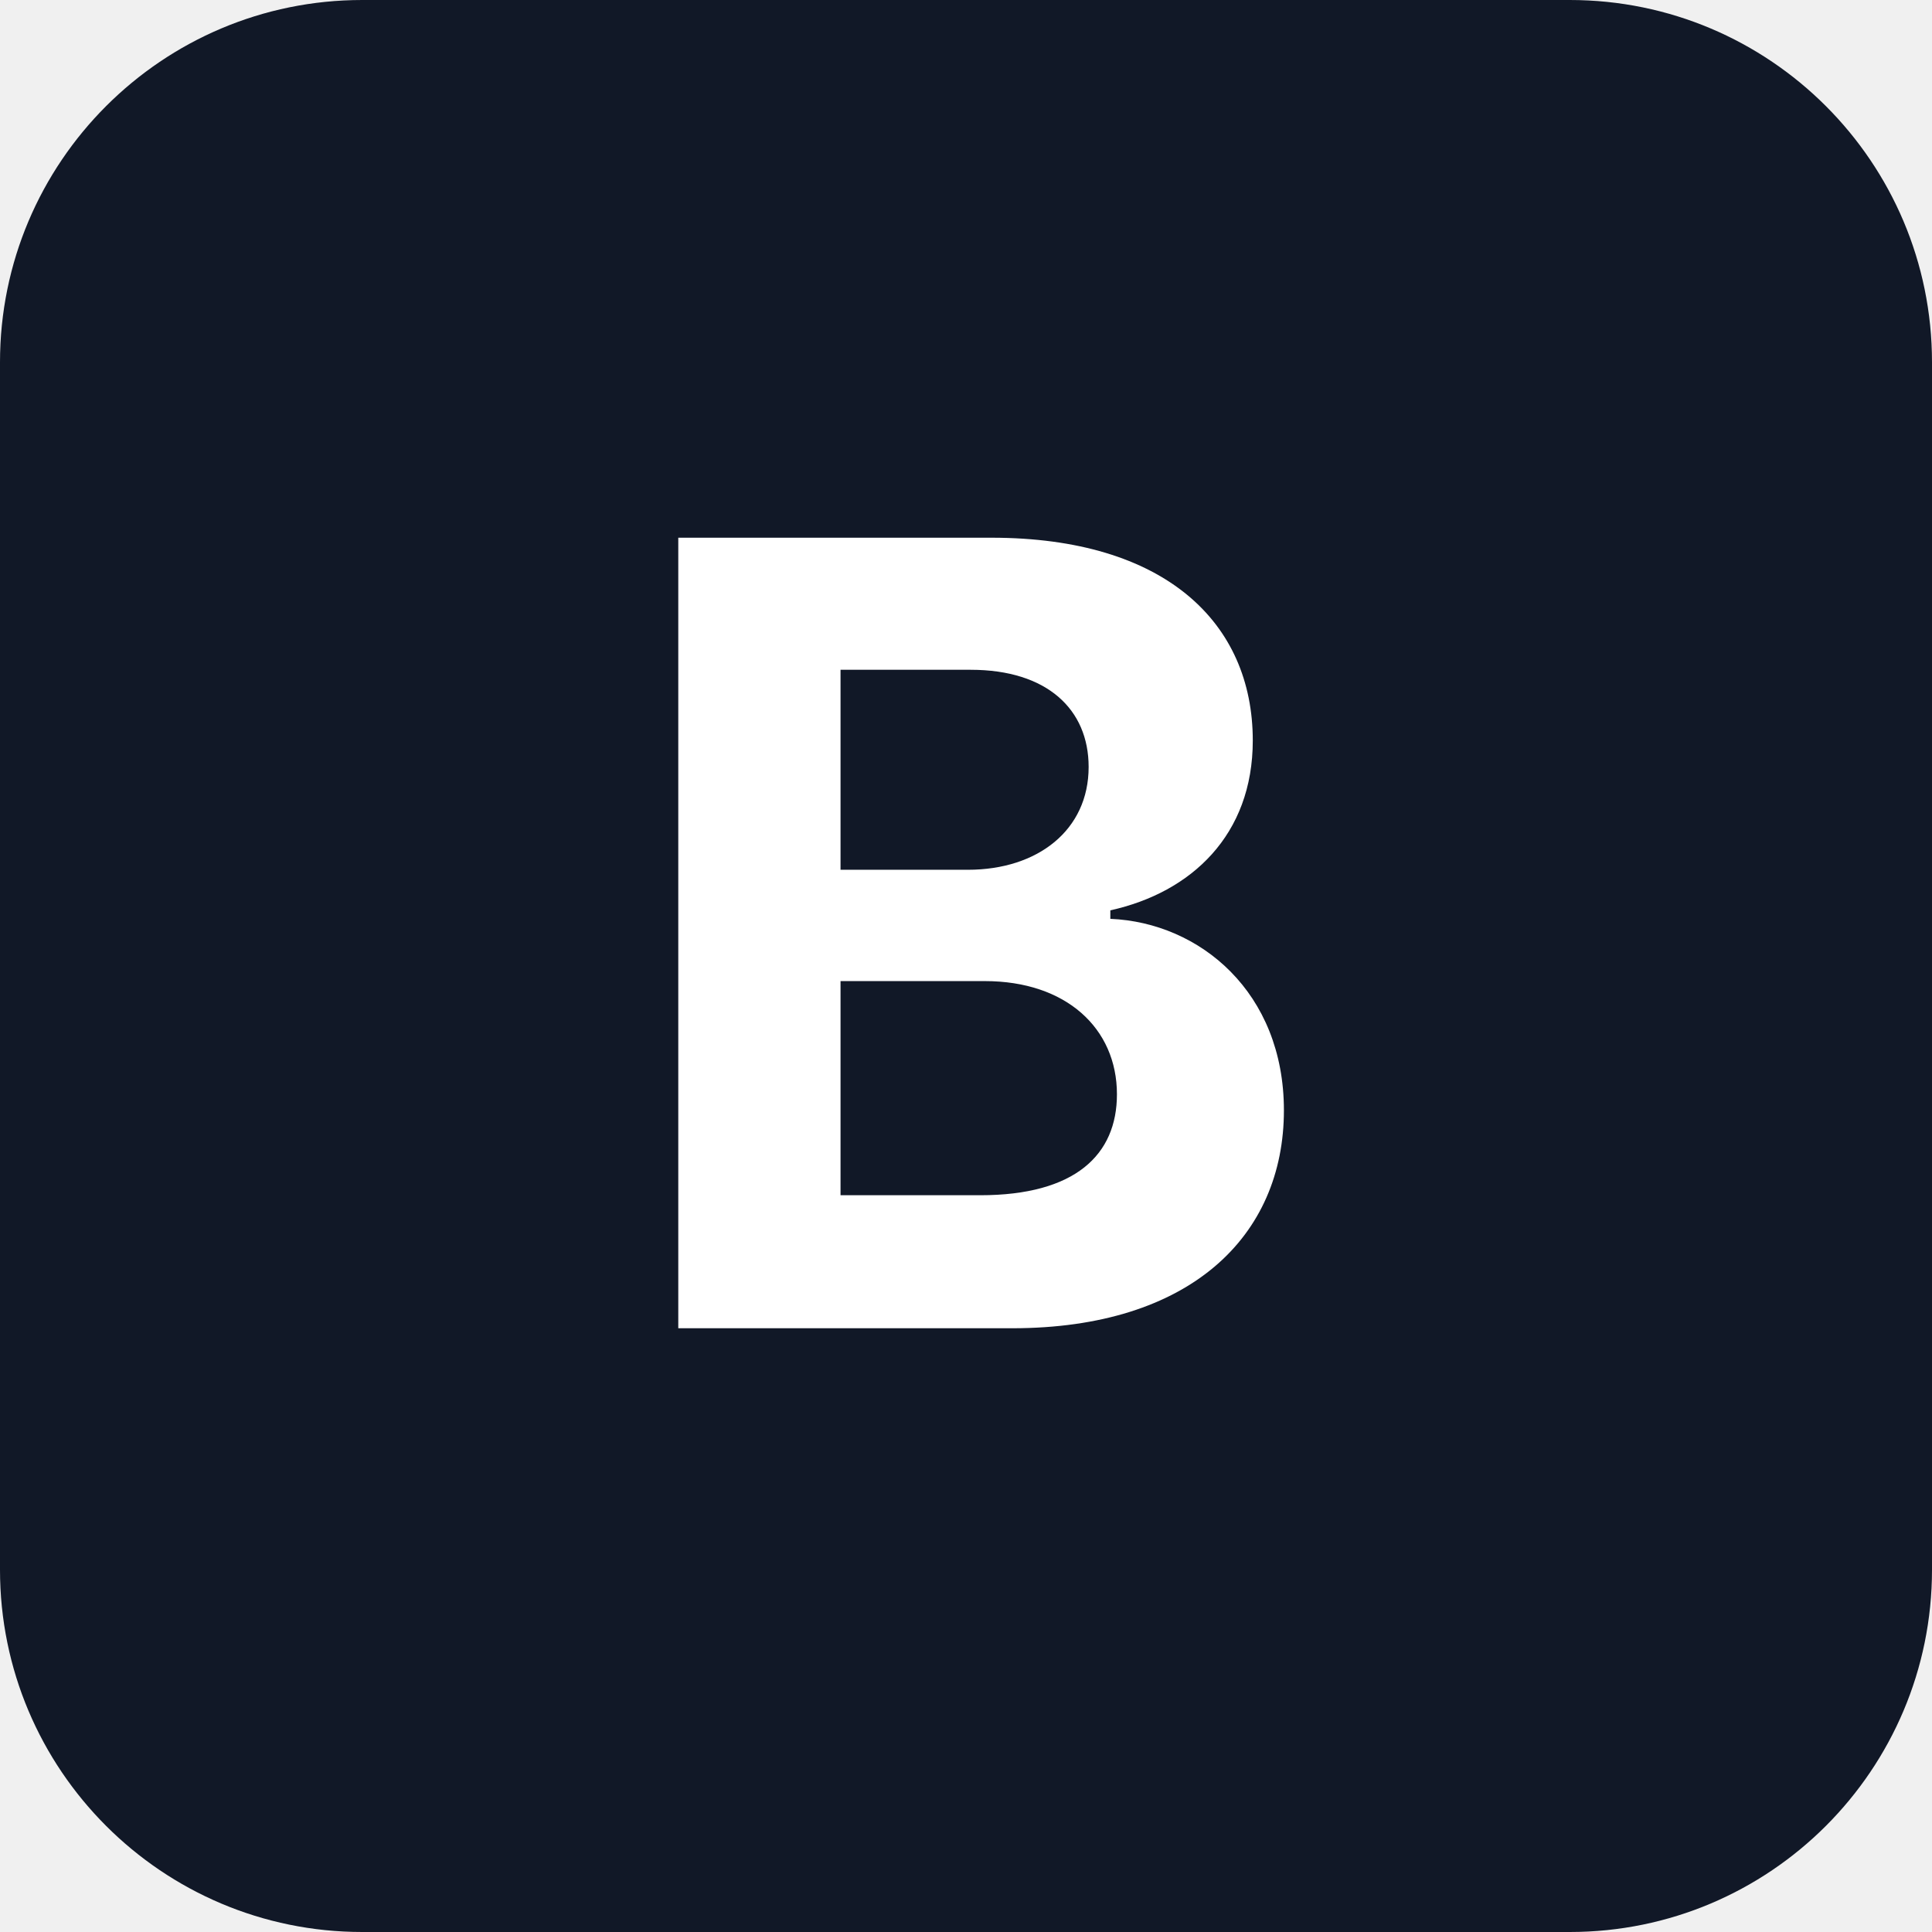
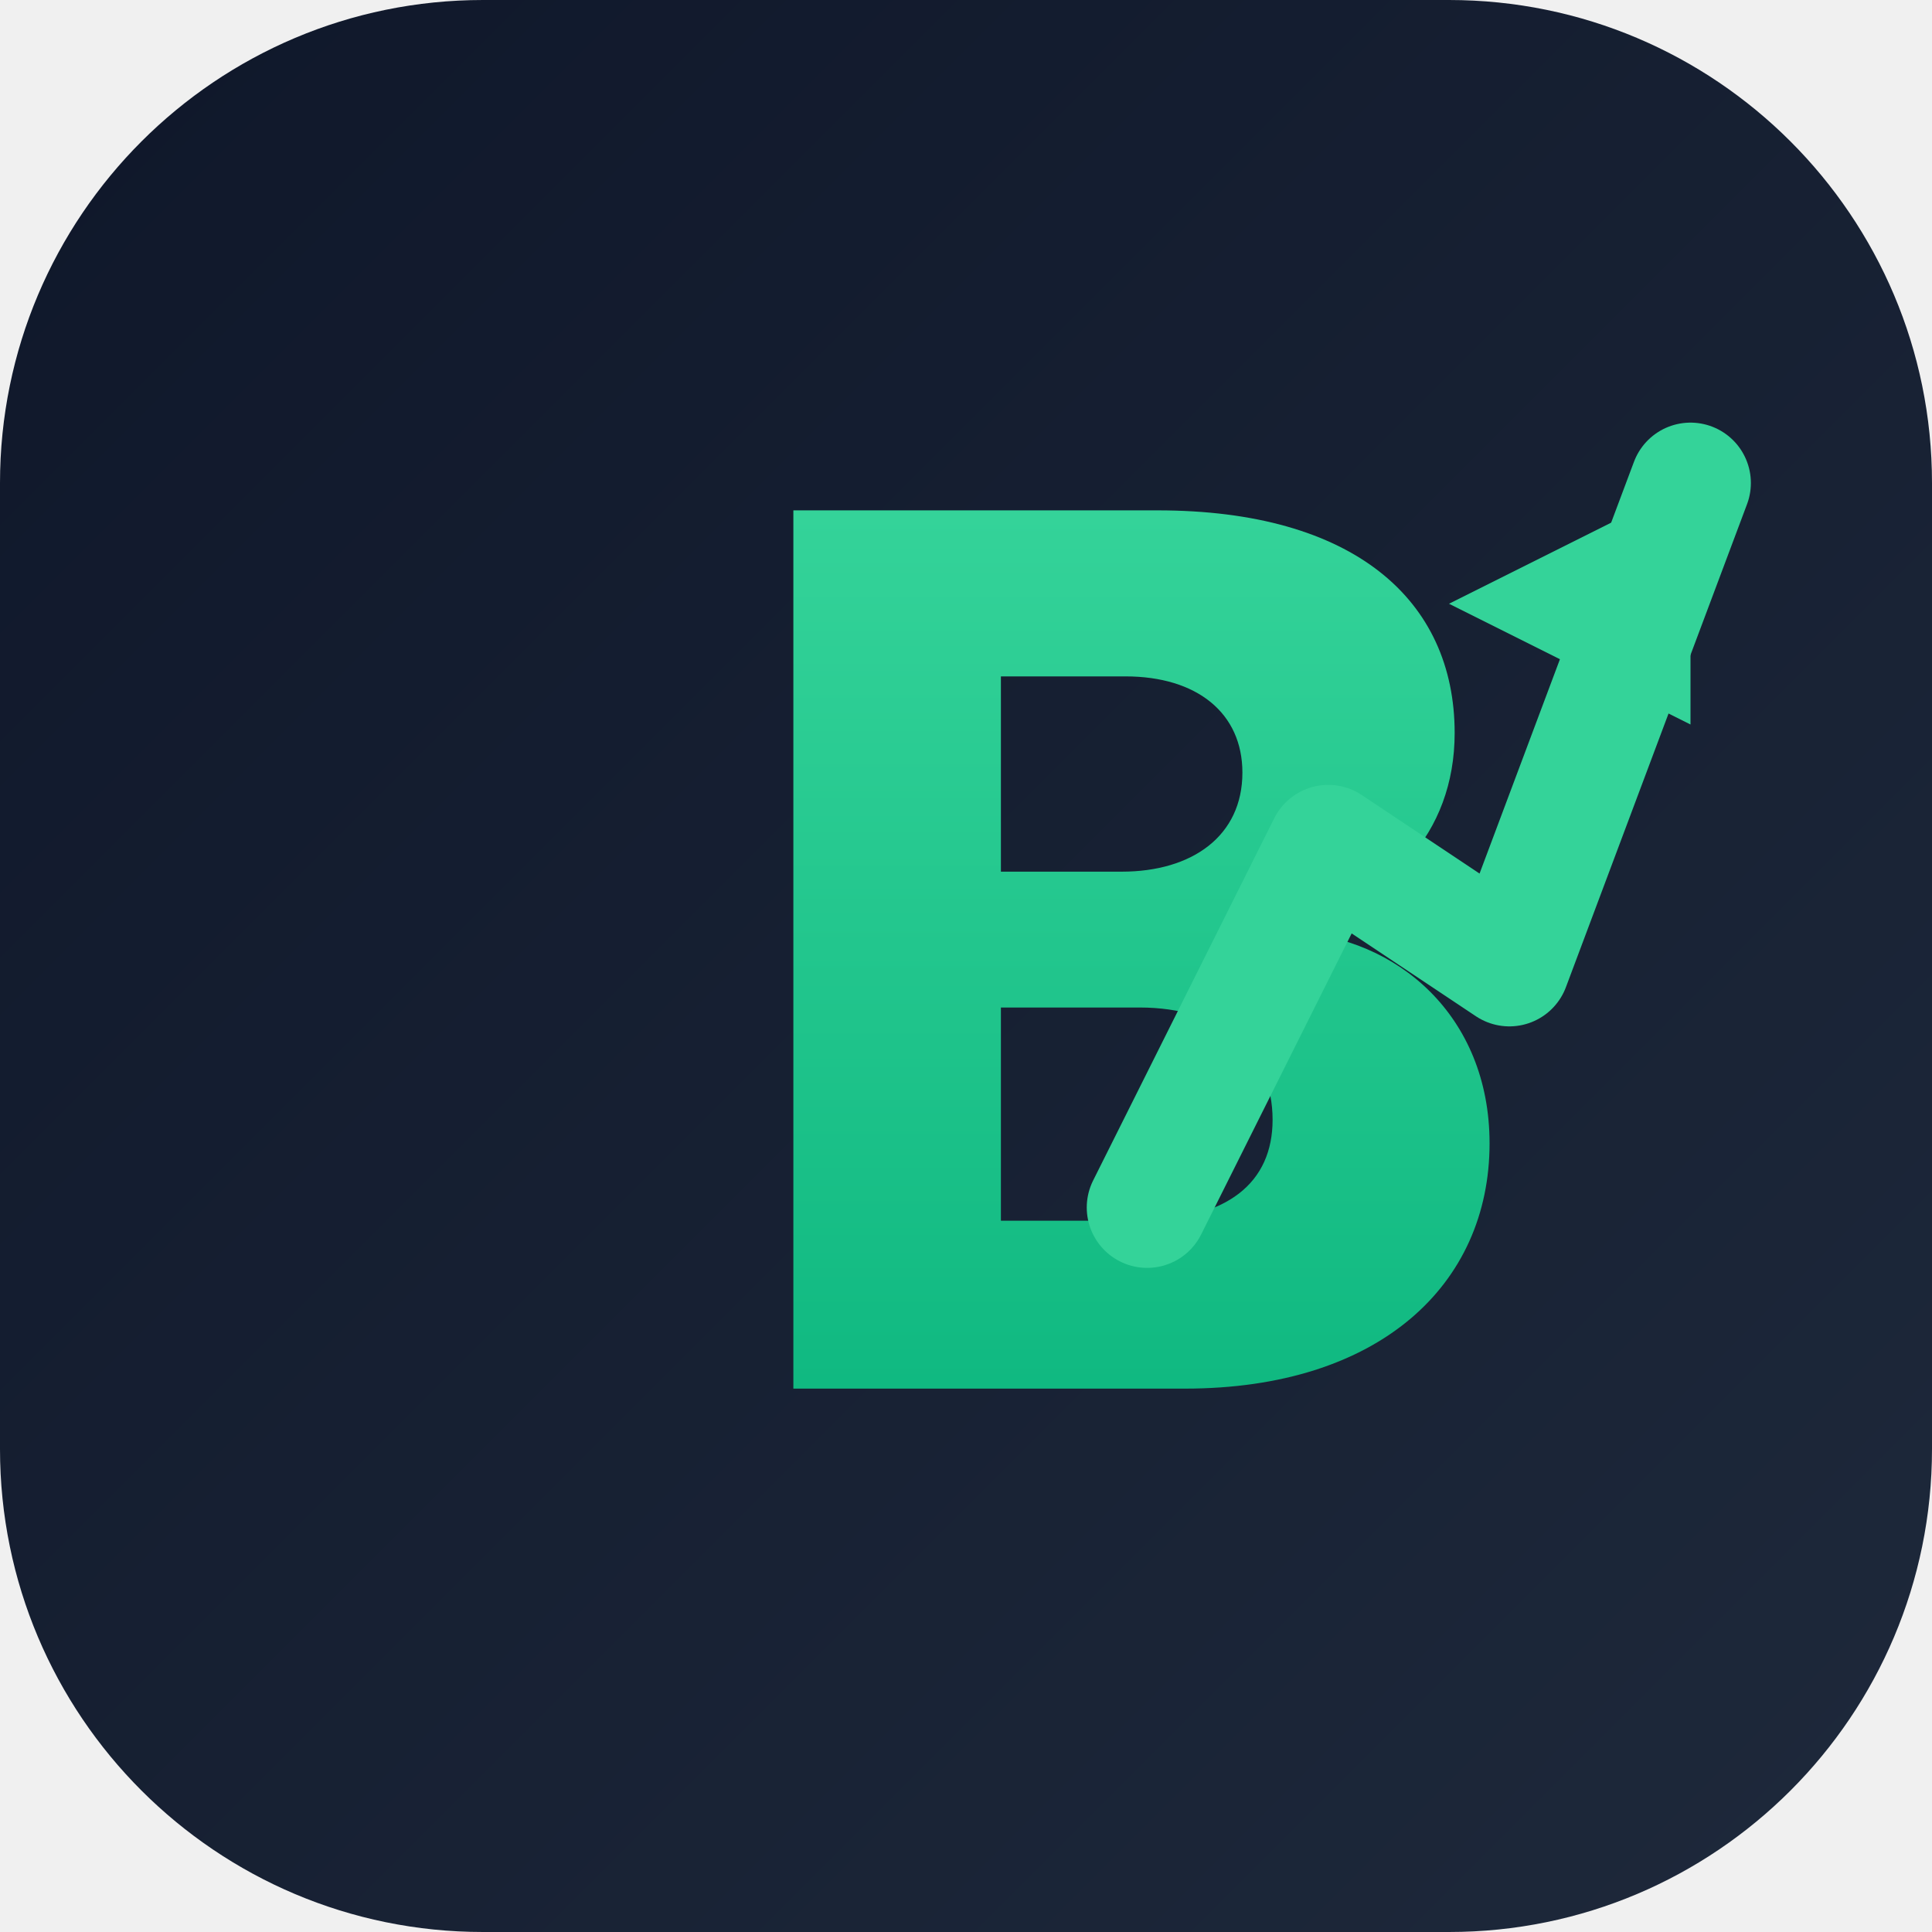
<svg xmlns="http://www.w3.org/2000/svg" viewBox="0 0 32 32">
-   <rect width="32" height="32" rx="6" fill="#111827" />
-   <text x="16" y="22" text-anchor="middle" font-family="system-ui, -apple-system, sans-serif" font-size="18" font-weight="700" fill="#ffffff">B</text>
+   <defs>
+     <linearGradient id="bg" x1="0" y1="0" x2="1" y2="1">
+       <stop offset="0%" stop-color="#0f172a" />
+       <stop offset="100%" stop-color="#1e293b" />
+     </linearGradient>
+     <linearGradient id="accent" x1="0" y1="0" x2="0" y2="1">
+       <stop offset="0%" stop-color="#34d399" />
+       <stop offset="100%" stop-color="#10b981" />
+     </linearGradient>
+   </defs>
+   <rect width="32" height="32" rx="8" fill="url(#bg)" />
+   <text x="12" y="23" font-family="system-ui,-apple-system,sans-serif" font-size="20" font-weight="800" fill="url(#accent)">B</text>
+   <polyline points="19,20 22,14 25,16 28,8" fill="none" stroke="#34d399" stroke-width="2" stroke-linecap="round" stroke-linejoin="round" />
+   <polygon points="28,8 28,12 24,10" fill="#34d399" />
</svg>
